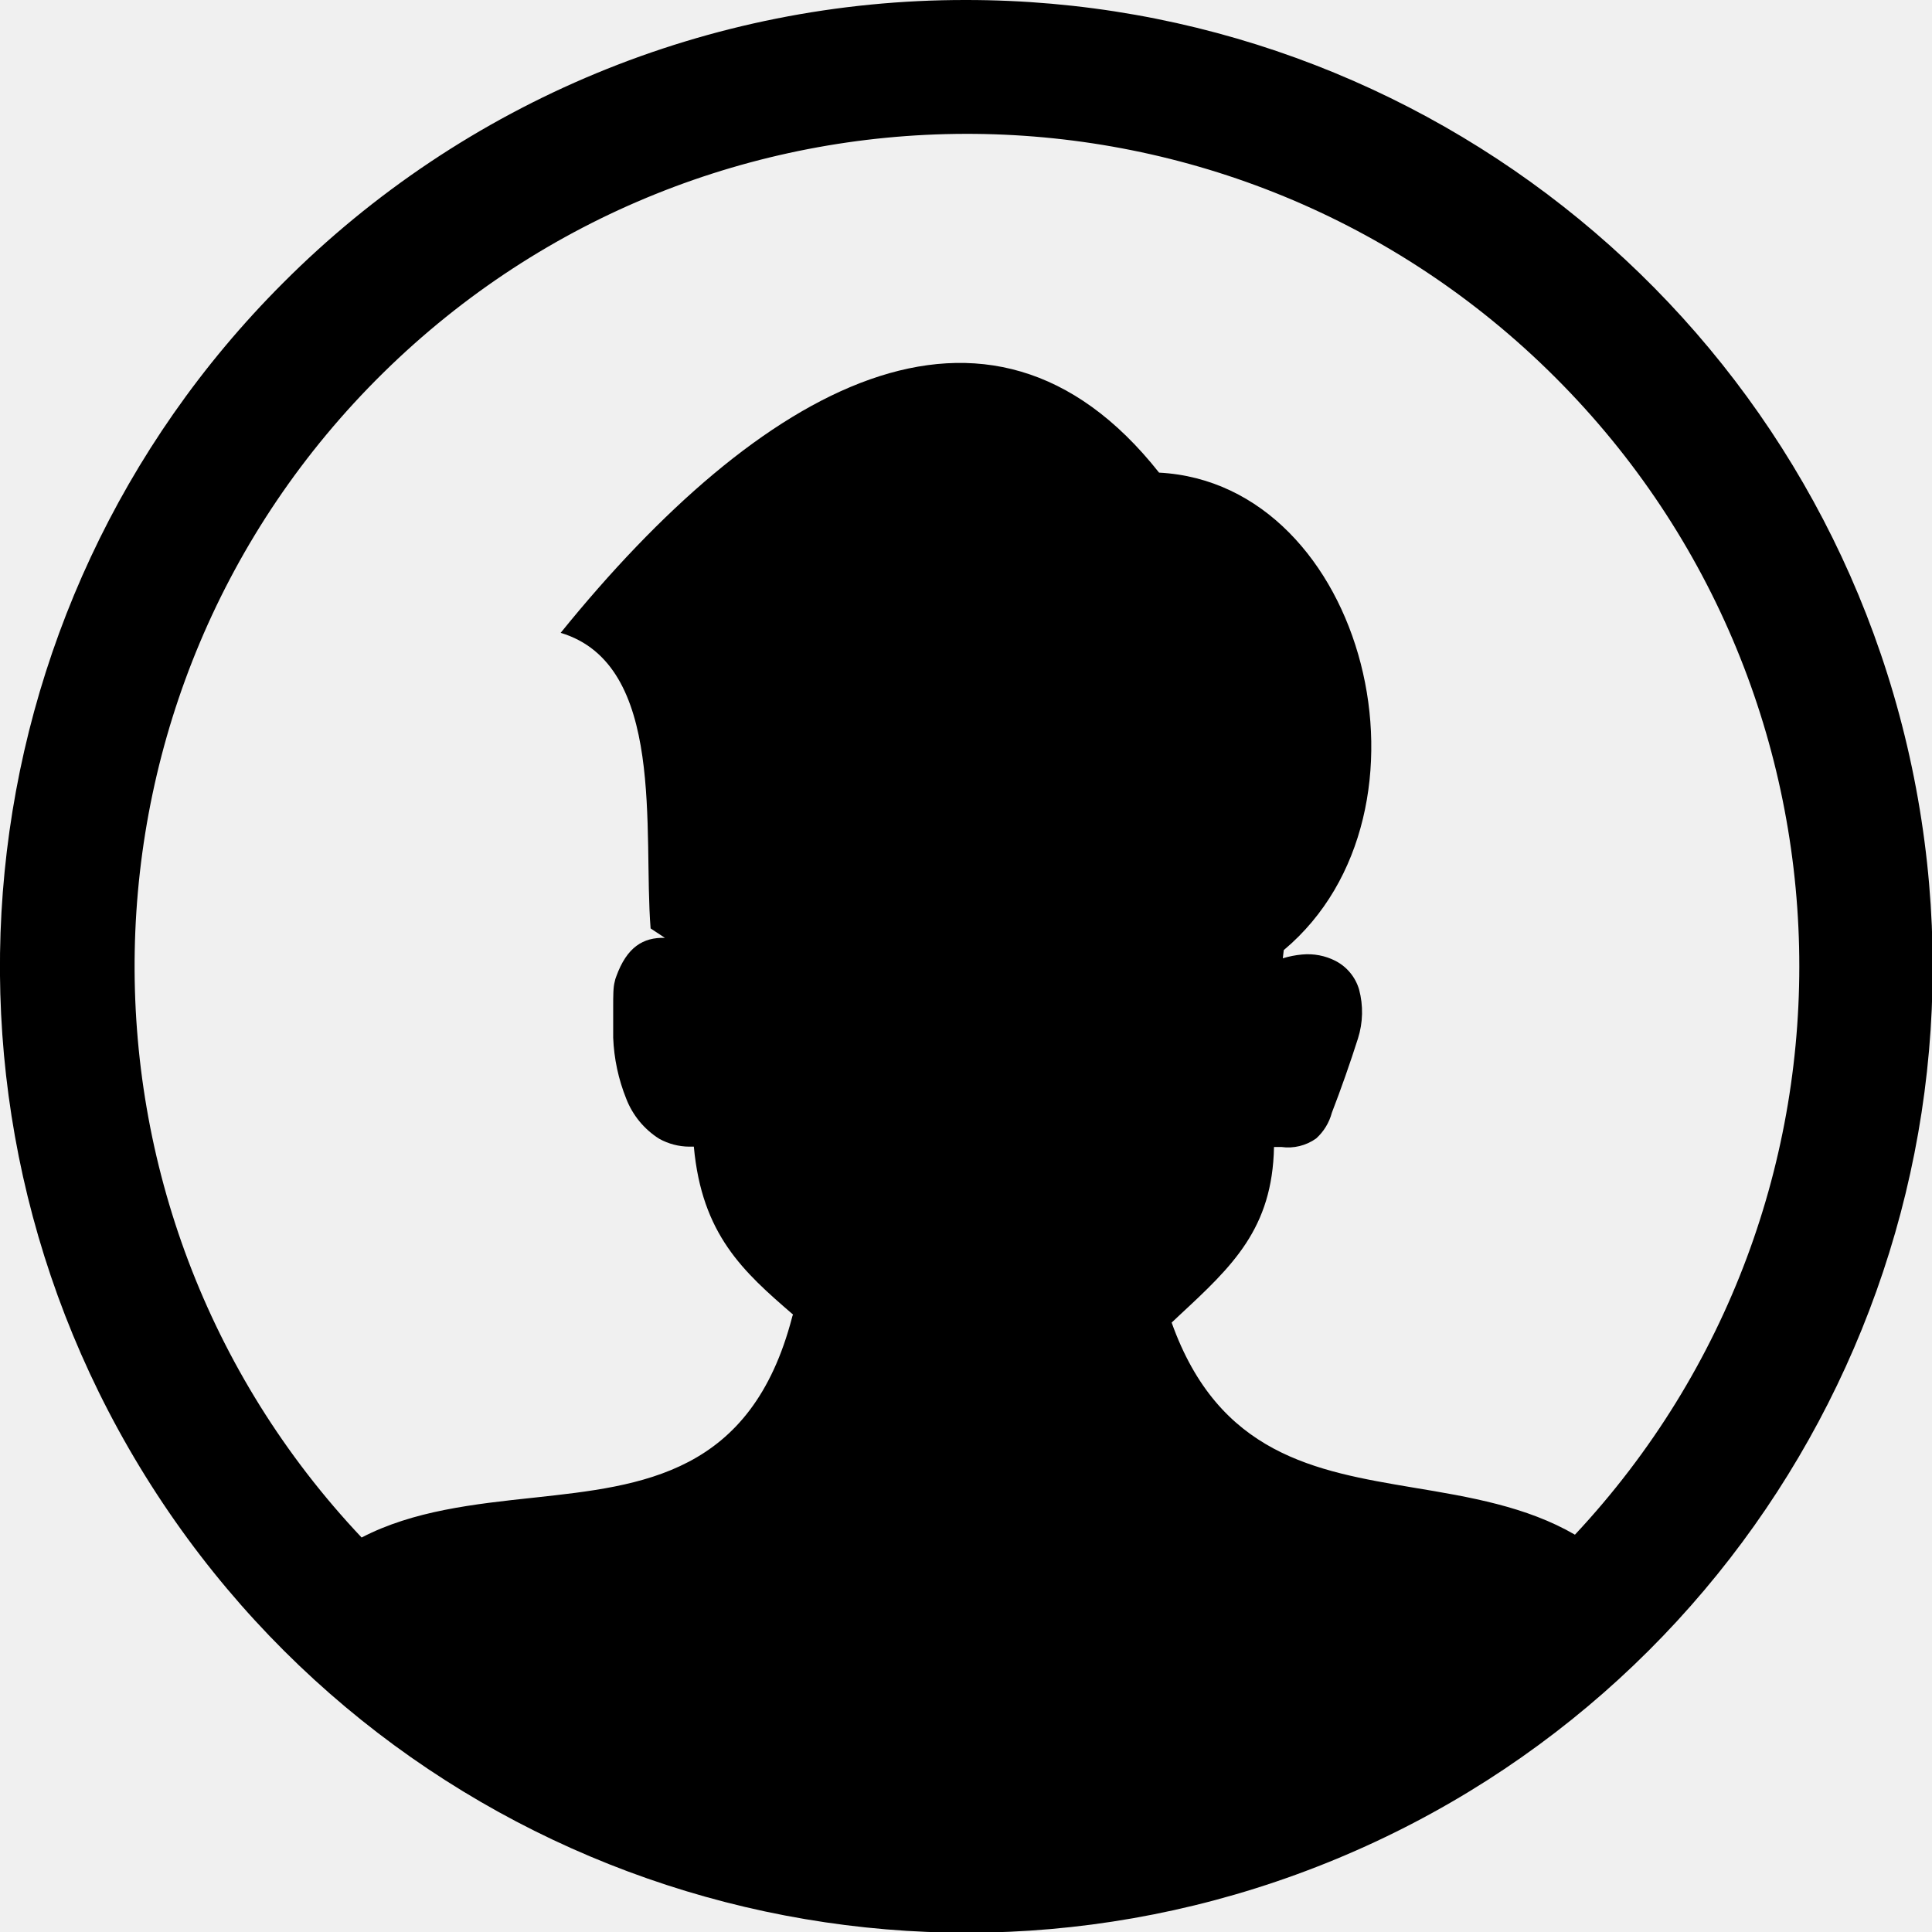
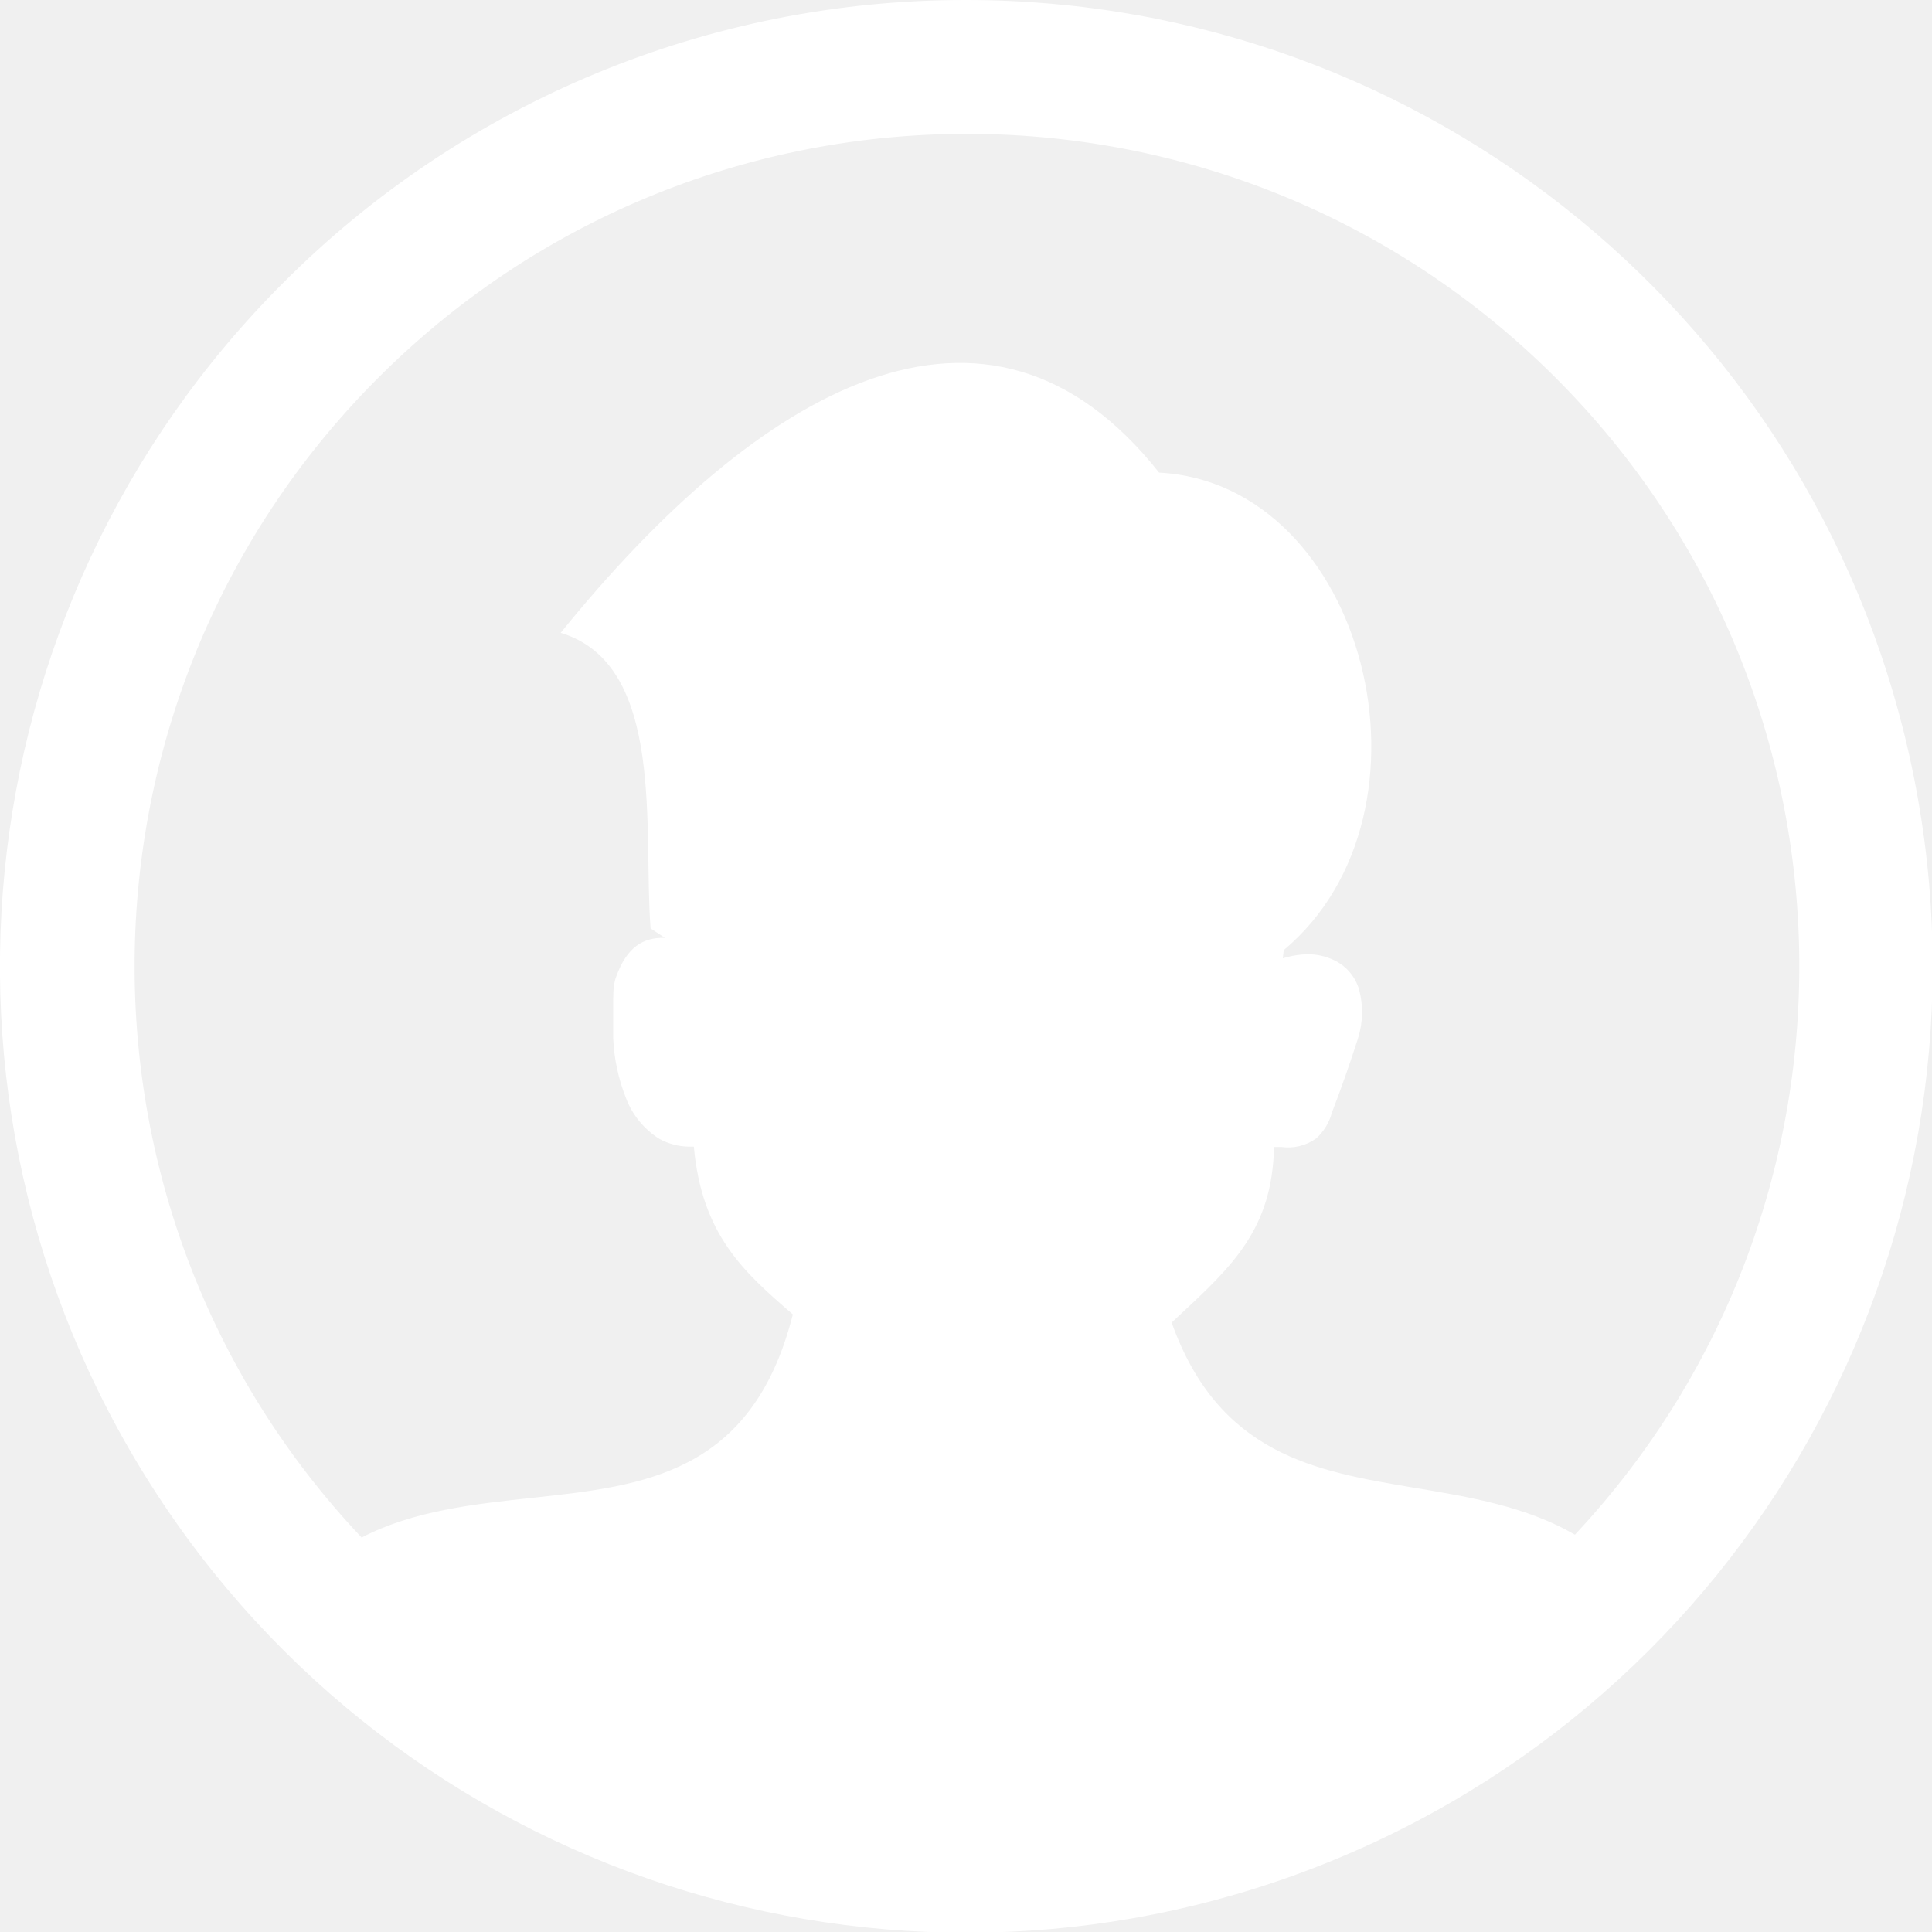
<svg xmlns="http://www.w3.org/2000/svg" id="Layer_1" data-name="Layer 1" viewBox="0 0 122.88 122.88">
-   <path d="M61.44,0A61.46,61.46,0,1,1,18,18,61.21,61.21,0,0,1,61.44,0ZM23,97.79c3.29-1.71,7.16-2.13,11-2.54,6.89-.75,13.78-1.49,16.38-11.47a.58.58,0,0,1,.06-.17c-3.17-2.73-5.8-5.09-6.31-10.68h-.29a4,4,0,0,1-1.91-.5,5.25,5.25,0,0,1-2.1-2.55A11.62,11.62,0,0,1,39,66v0c0-.41,0-1.19,0-1.93s0-1.29.1-1.64a1.58,1.58,0,0,1,.09-.31c.68-1.89,1.72-2.51,3.1-2.47l-.91-.6c-.49-6.14,1-16.78-5.72-18.8,12.61-15.58,27.14-24,38.06-10.19,13.14.69,18.42,21.58,7.93,30.37l-.06.52a6,6,0,0,1,1.22-.24,3.85,3.85,0,0,1,2.14.41,3,3,0,0,1,1.49,1.81,5.55,5.55,0,0,1-.07,3.12c-.48,1.51-1.09,3.25-1.66,4.72a3.37,3.37,0,0,1-1,1.64,3.07,3.07,0,0,1-2.22.54l-.46,0c-.1,5.19-2.64,7.57-6,10.69l-.51.48c3,8.41,9.17,9.45,15.34,10.49,3.62.6,7.23,1.21,10.31,3A52.94,52.94,0,1,0,23,97.79Z" />
+   <path style="fill:#fff" d="M61.44,0A61.46,61.46,0,1,1,18,18,61.21,61.21,0,0,1,61.44,0ZM23,97.79c3.29-1.71,7.16-2.13,11-2.54,6.89-.75,13.78-1.49,16.38-11.47a.58.58,0,0,1,.06-.17c-3.17-2.73-5.8-5.09-6.31-10.68h-.29a4,4,0,0,1-1.91-.5,5.25,5.25,0,0,1-2.1-2.55A11.62,11.62,0,0,1,39,66v0c0-.41,0-1.19,0-1.93s0-1.29.1-1.64a1.58,1.58,0,0,1,.09-.31c.68-1.89,1.72-2.51,3.1-2.47l-.91-.6c-.49-6.14,1-16.78-5.72-18.8,12.61-15.58,27.14-24,38.06-10.19,13.14.69,18.42,21.58,7.93,30.37l-.06.52a6,6,0,0,1,1.22-.24,3.85,3.85,0,0,1,2.14.41,3,3,0,0,1,1.49,1.81,5.55,5.55,0,0,1-.07,3.12c-.48,1.51-1.09,3.25-1.66,4.72a3.37,3.37,0,0,1-1,1.64,3.07,3.07,0,0,1-2.22.54l-.46,0c-.1,5.19-2.64,7.57-6,10.69l-.51.48c3,8.41,9.17,9.45,15.34,10.49,3.62.6,7.23,1.21,10.31,3A52.94,52.94,0,1,0,23,97.79Z" />
</svg>
